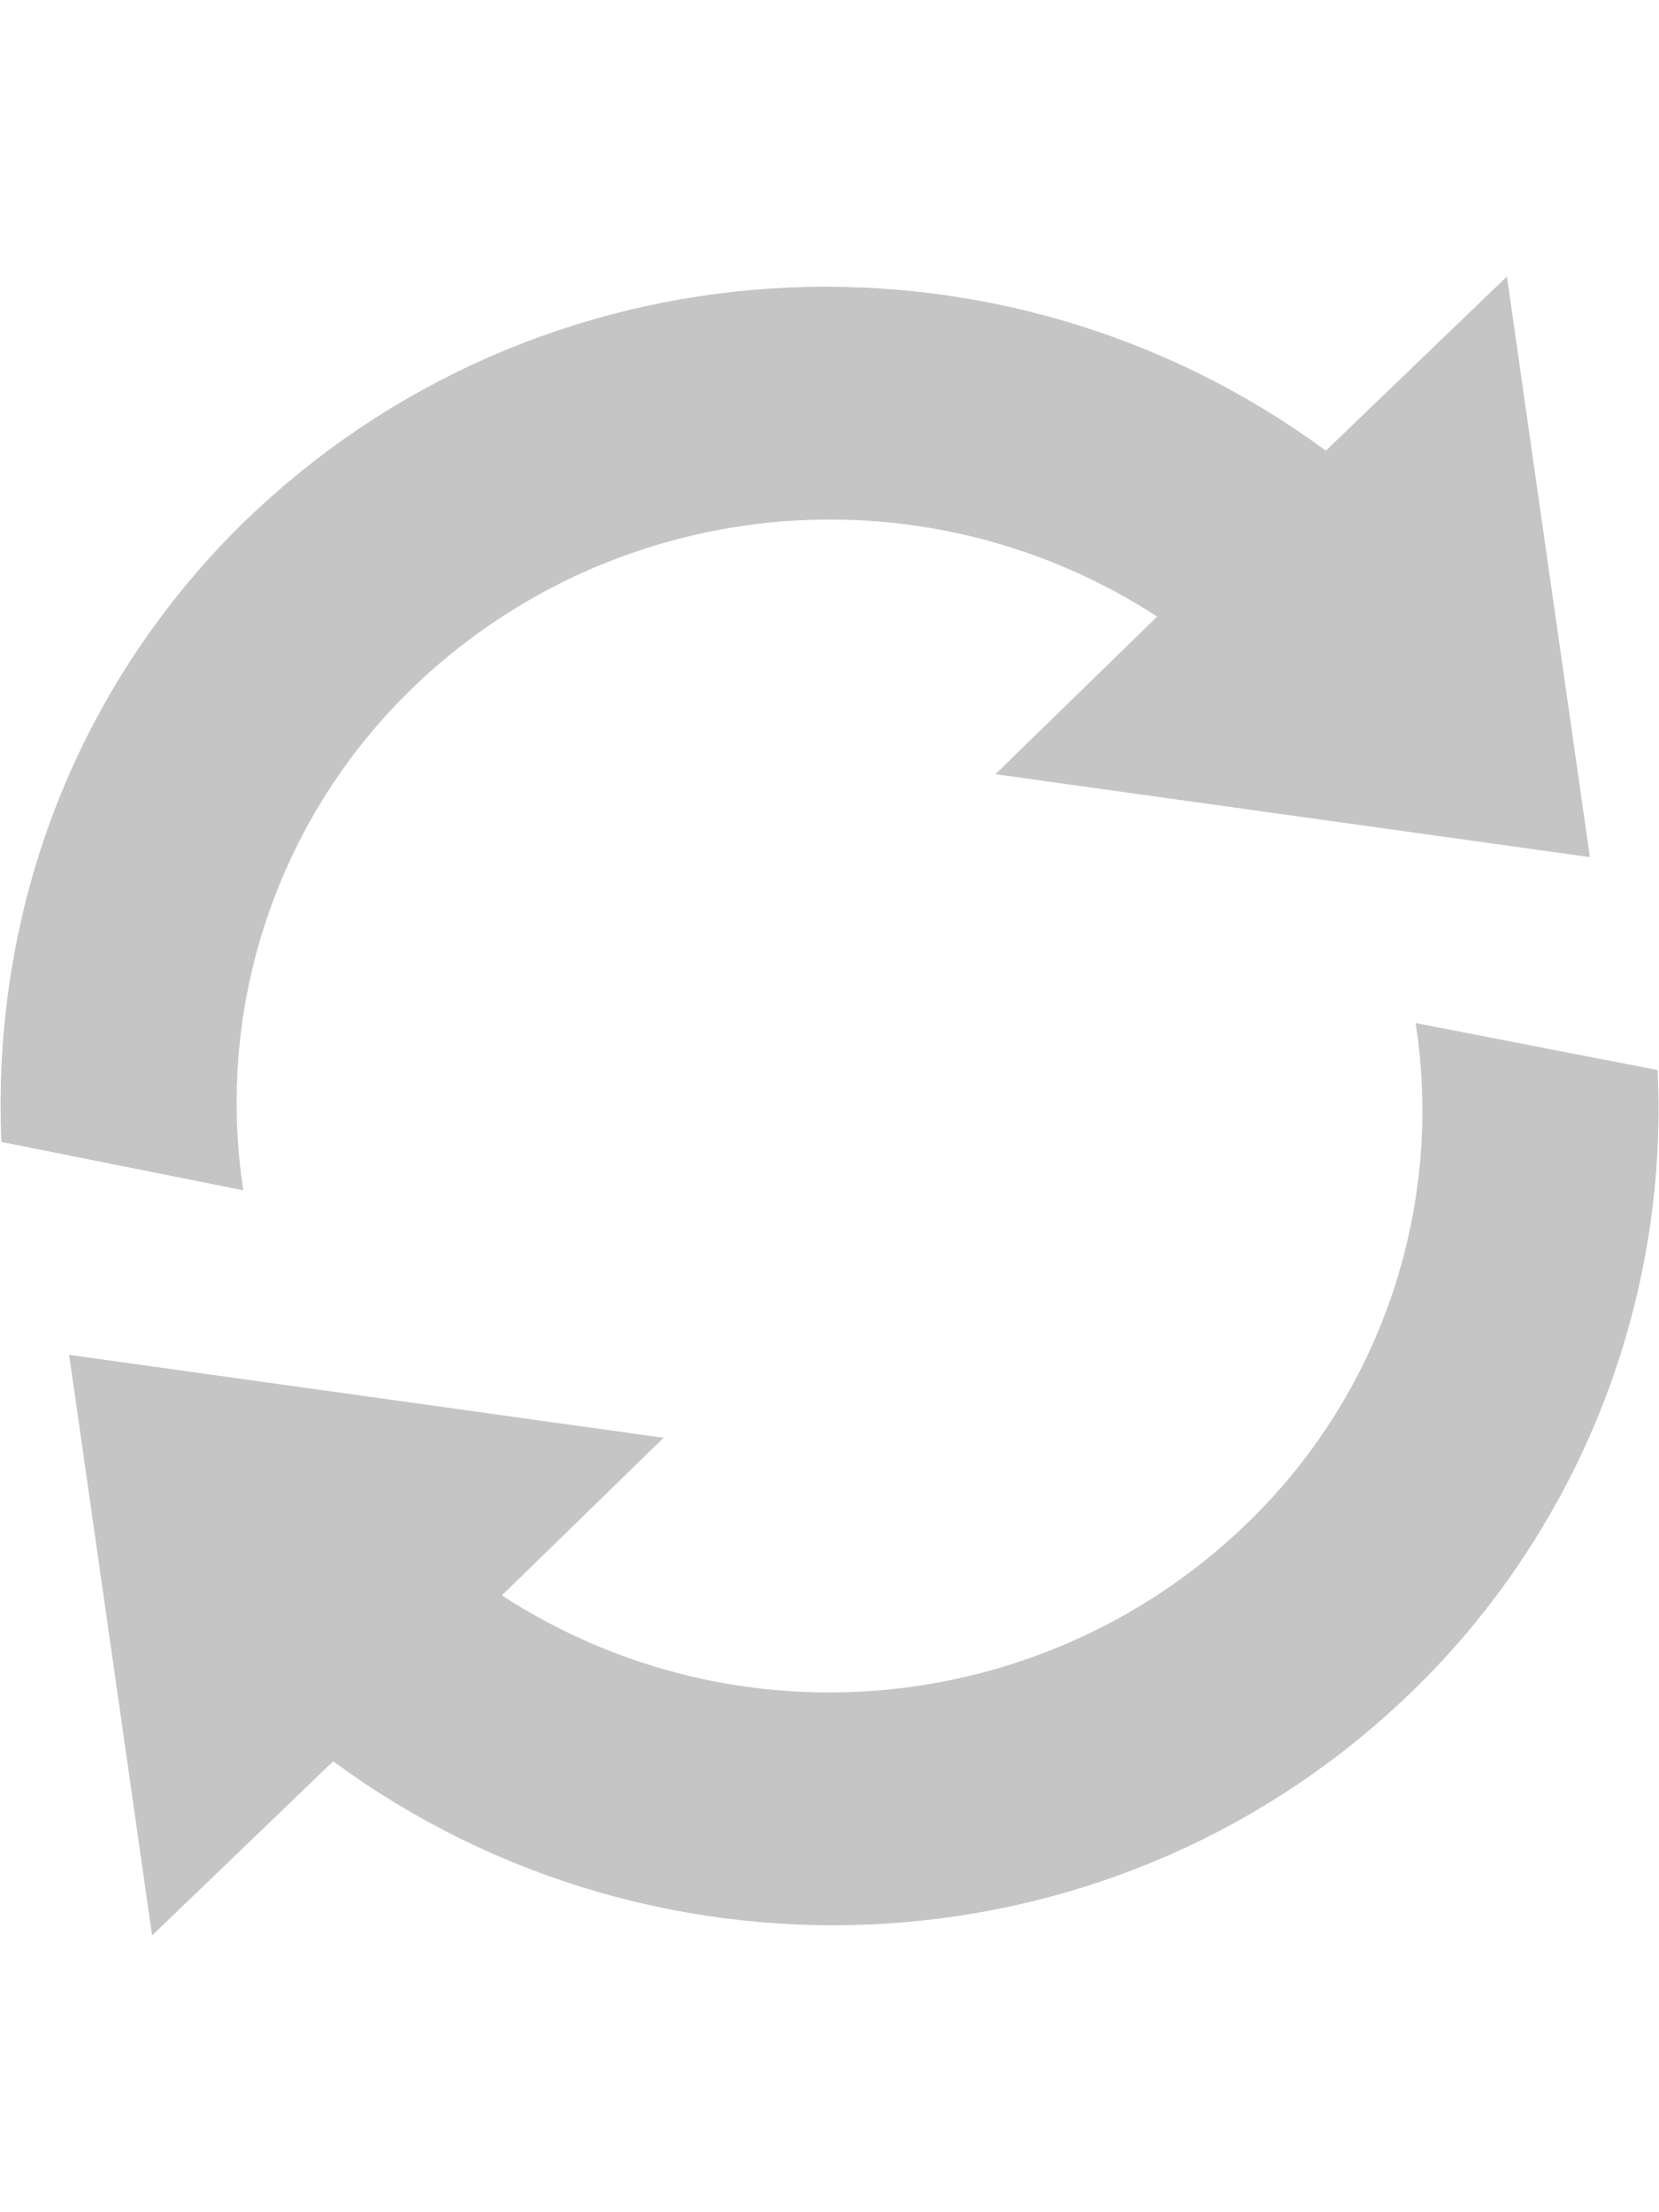
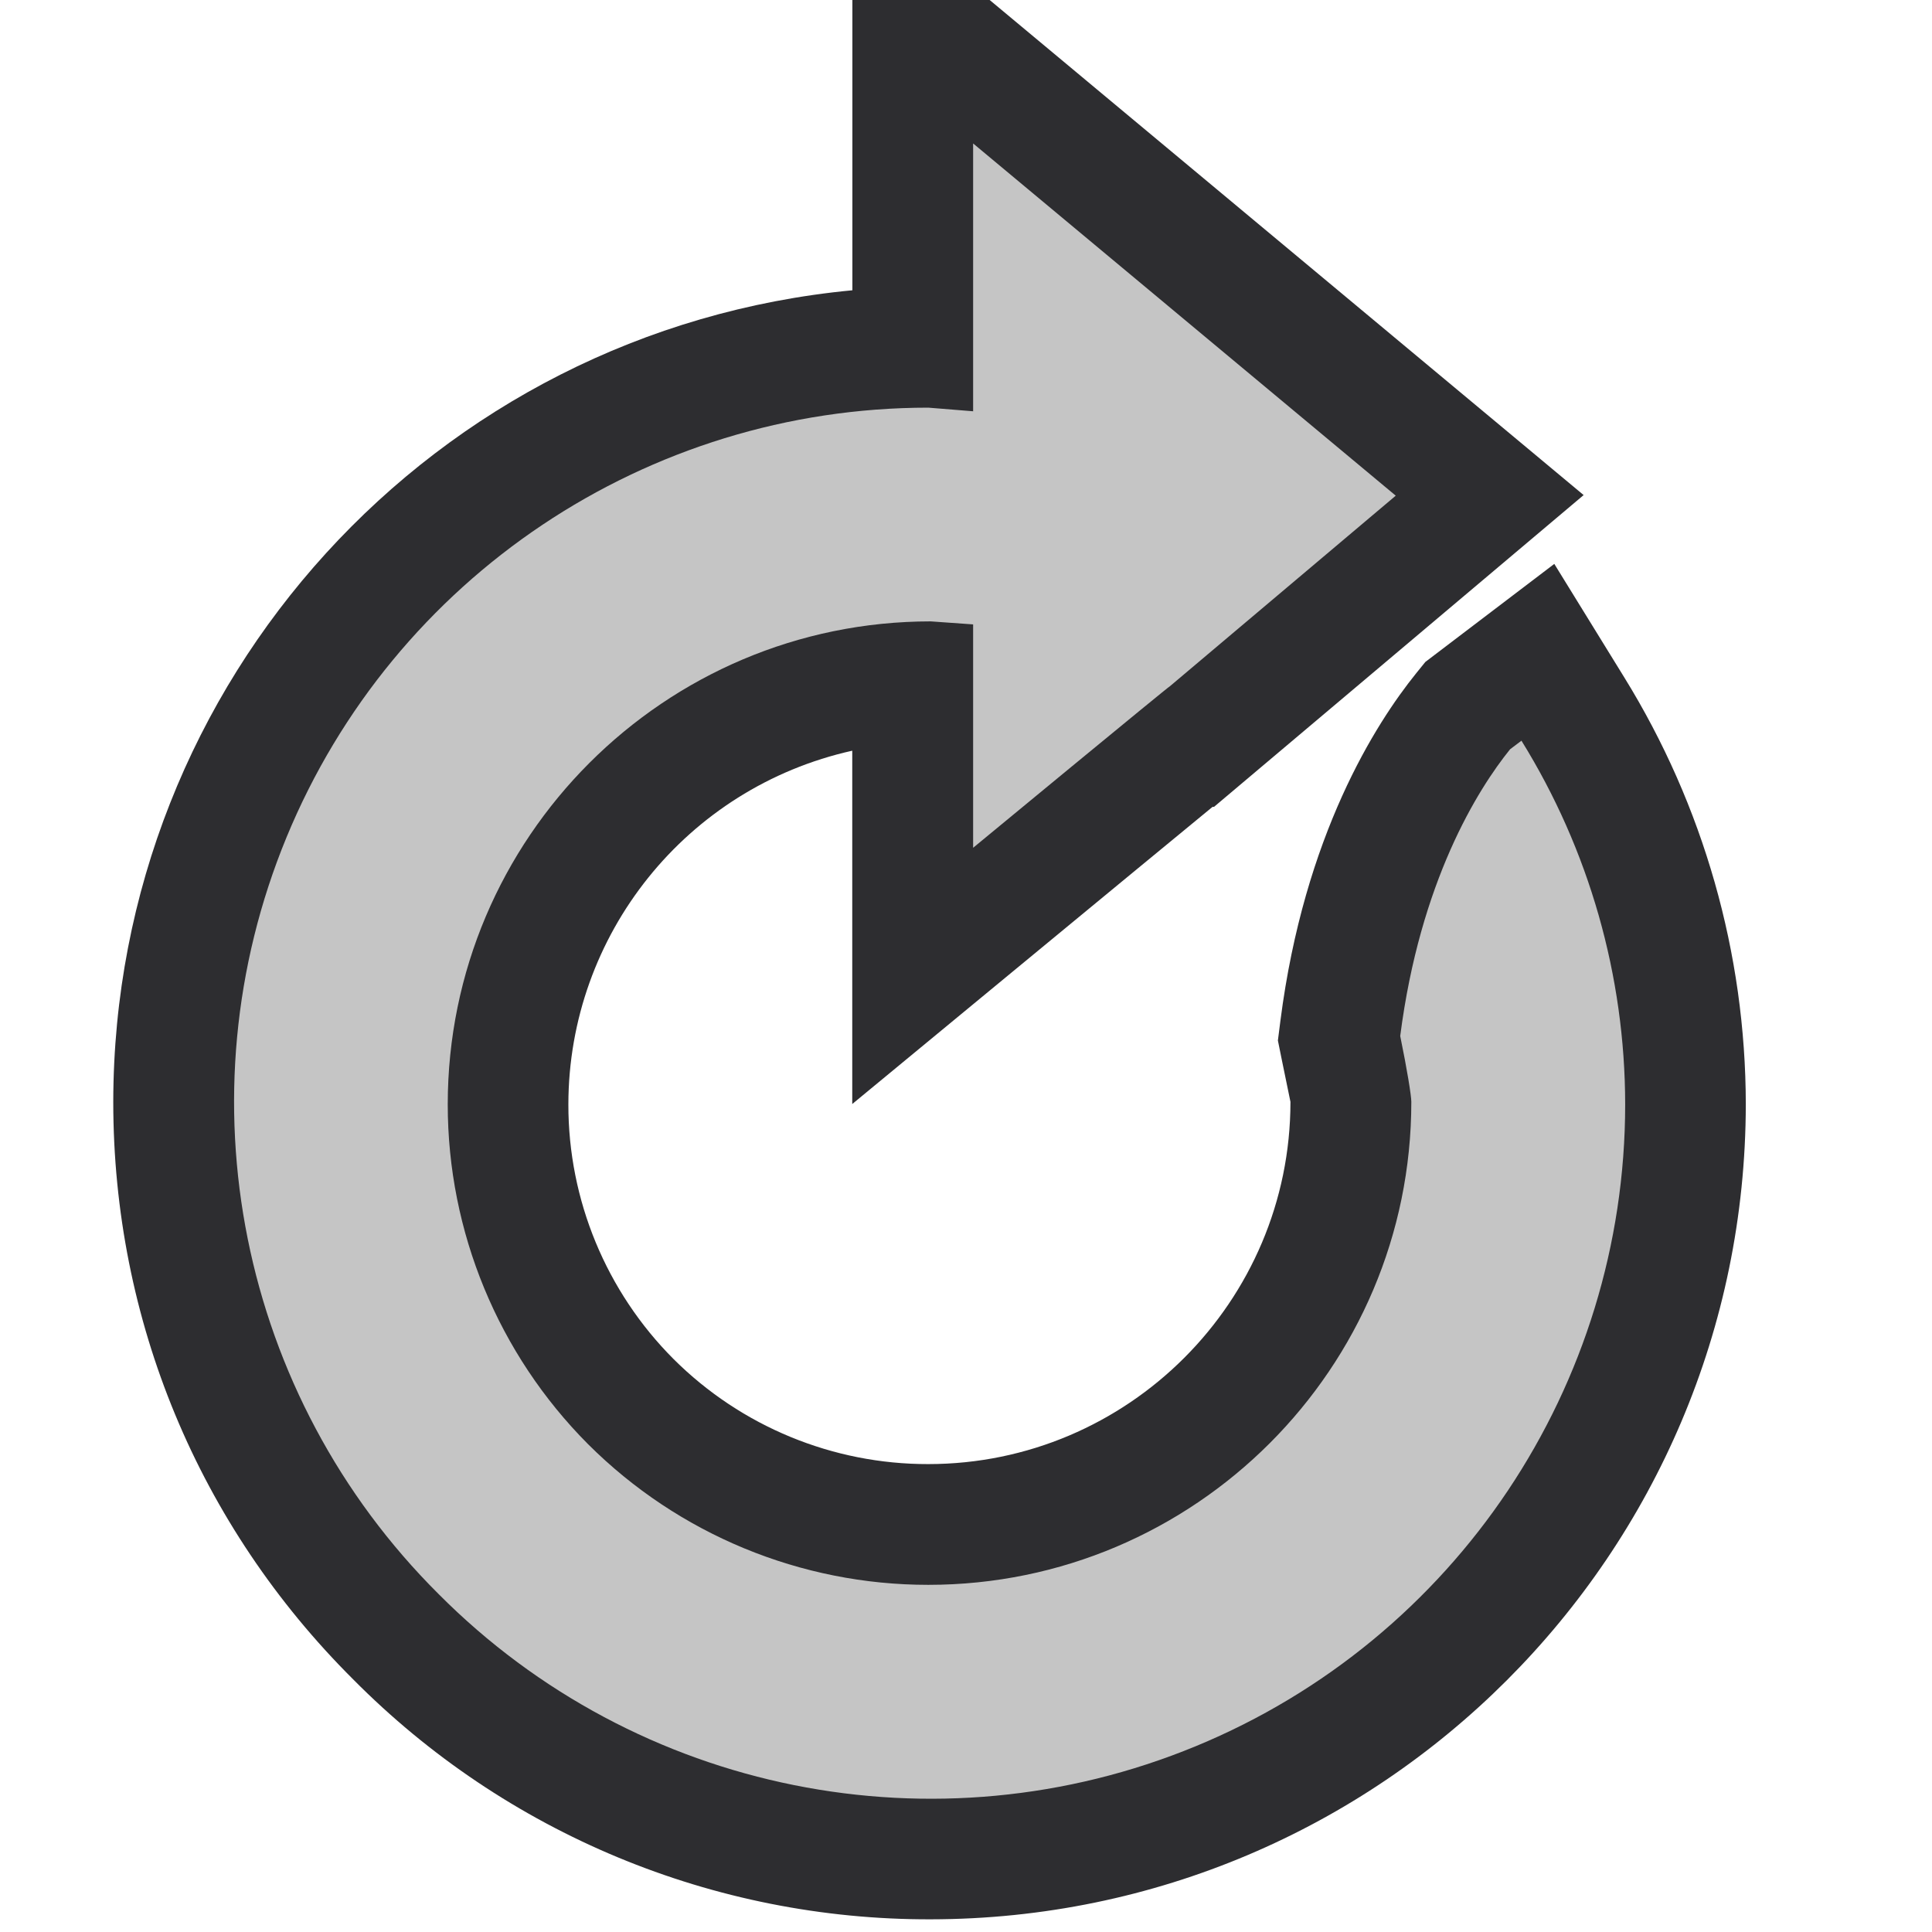
- <svg xmlns="http://www.w3.org/2000/svg" version="1.1" x="0px" y="0px" viewBox="0 0 12 16" style="enable-background:new 0 0 12 16;" xml:space="preserve">
-   <path fill="#c5c5c5" d="M10.24 7.4a4.15 4.15 0 0 1-1.2 3.6 4.346 4.346 0 0 1-5.41.54L4.8 10.4.5 9.8l.6 4.2 1.31-1.26c2.36 1.74 5.7 1.57 7.84-.54a5.876 5.876 0 0 0 1.74-4.46l-1.75-.34zM2.96 5a4.346 4.346 0 0 1 5.41-.54L7.2 5.6l4.3.6-.6-4.2-1.31 1.26c-2.36-1.74-5.7-1.57-7.85.54C.5 5.03-.06 6.65.01 8.26l1.75.35A4.17 4.17 0 0 1 2.96 5z" />
+ <svg xmlns="http://www.w3.org/2000/svg" width="16" height="16">
+   <path d="M13.451 5.609l-.579-.939-1.068.812-.076.094c-.335.415-.927 1.341-1.124 2.876l-.021.165.033.163.071.345c0 1.654-1.346 3-3 3a2.98 2.98 0 0 1-2.107-.868 2.98 2.98 0 0 1-.873-2.111 3.004 3.004 0 0 1 2.351-2.929v2.926s2.528-2.087 2.984-2.461h.012L13.115 4.1 8.196 0H7.059v2.404A6.759 6.759 0 0 0 .938 9.125c0 1.809.707 3.508 1.986 4.782a6.707 6.707 0 0 0 4.784 1.988 6.758 6.758 0 0 0 6.75-6.75 6.741 6.741 0 0 0-1.007-3.536z" fill="#2D2D30" />
+   <path d="M12.6 6.134l-.094.071c-.269.333-.746 1.096-.91 2.375.057.277.092.495.092.545 0 2.206-1.794 4-4 4a3.986 3.986 0 0 1-2.817-1.164 3.987 3.987 0 0 1-1.163-2.815c0-2.206 1.794-4 4-4l.351.025v1.85S9.685 5.679 9.69 5.682l1.869-1.577-3.5-2.917v2.218l-.371-.03a5.75 5.75 0 0 0-4.055 9.826 5.75 5.75 0 0 0 9.826-4.056 5.725 5.725 0 0 0-.859-3.012z" fill="#C5C5C5" />
</svg>
